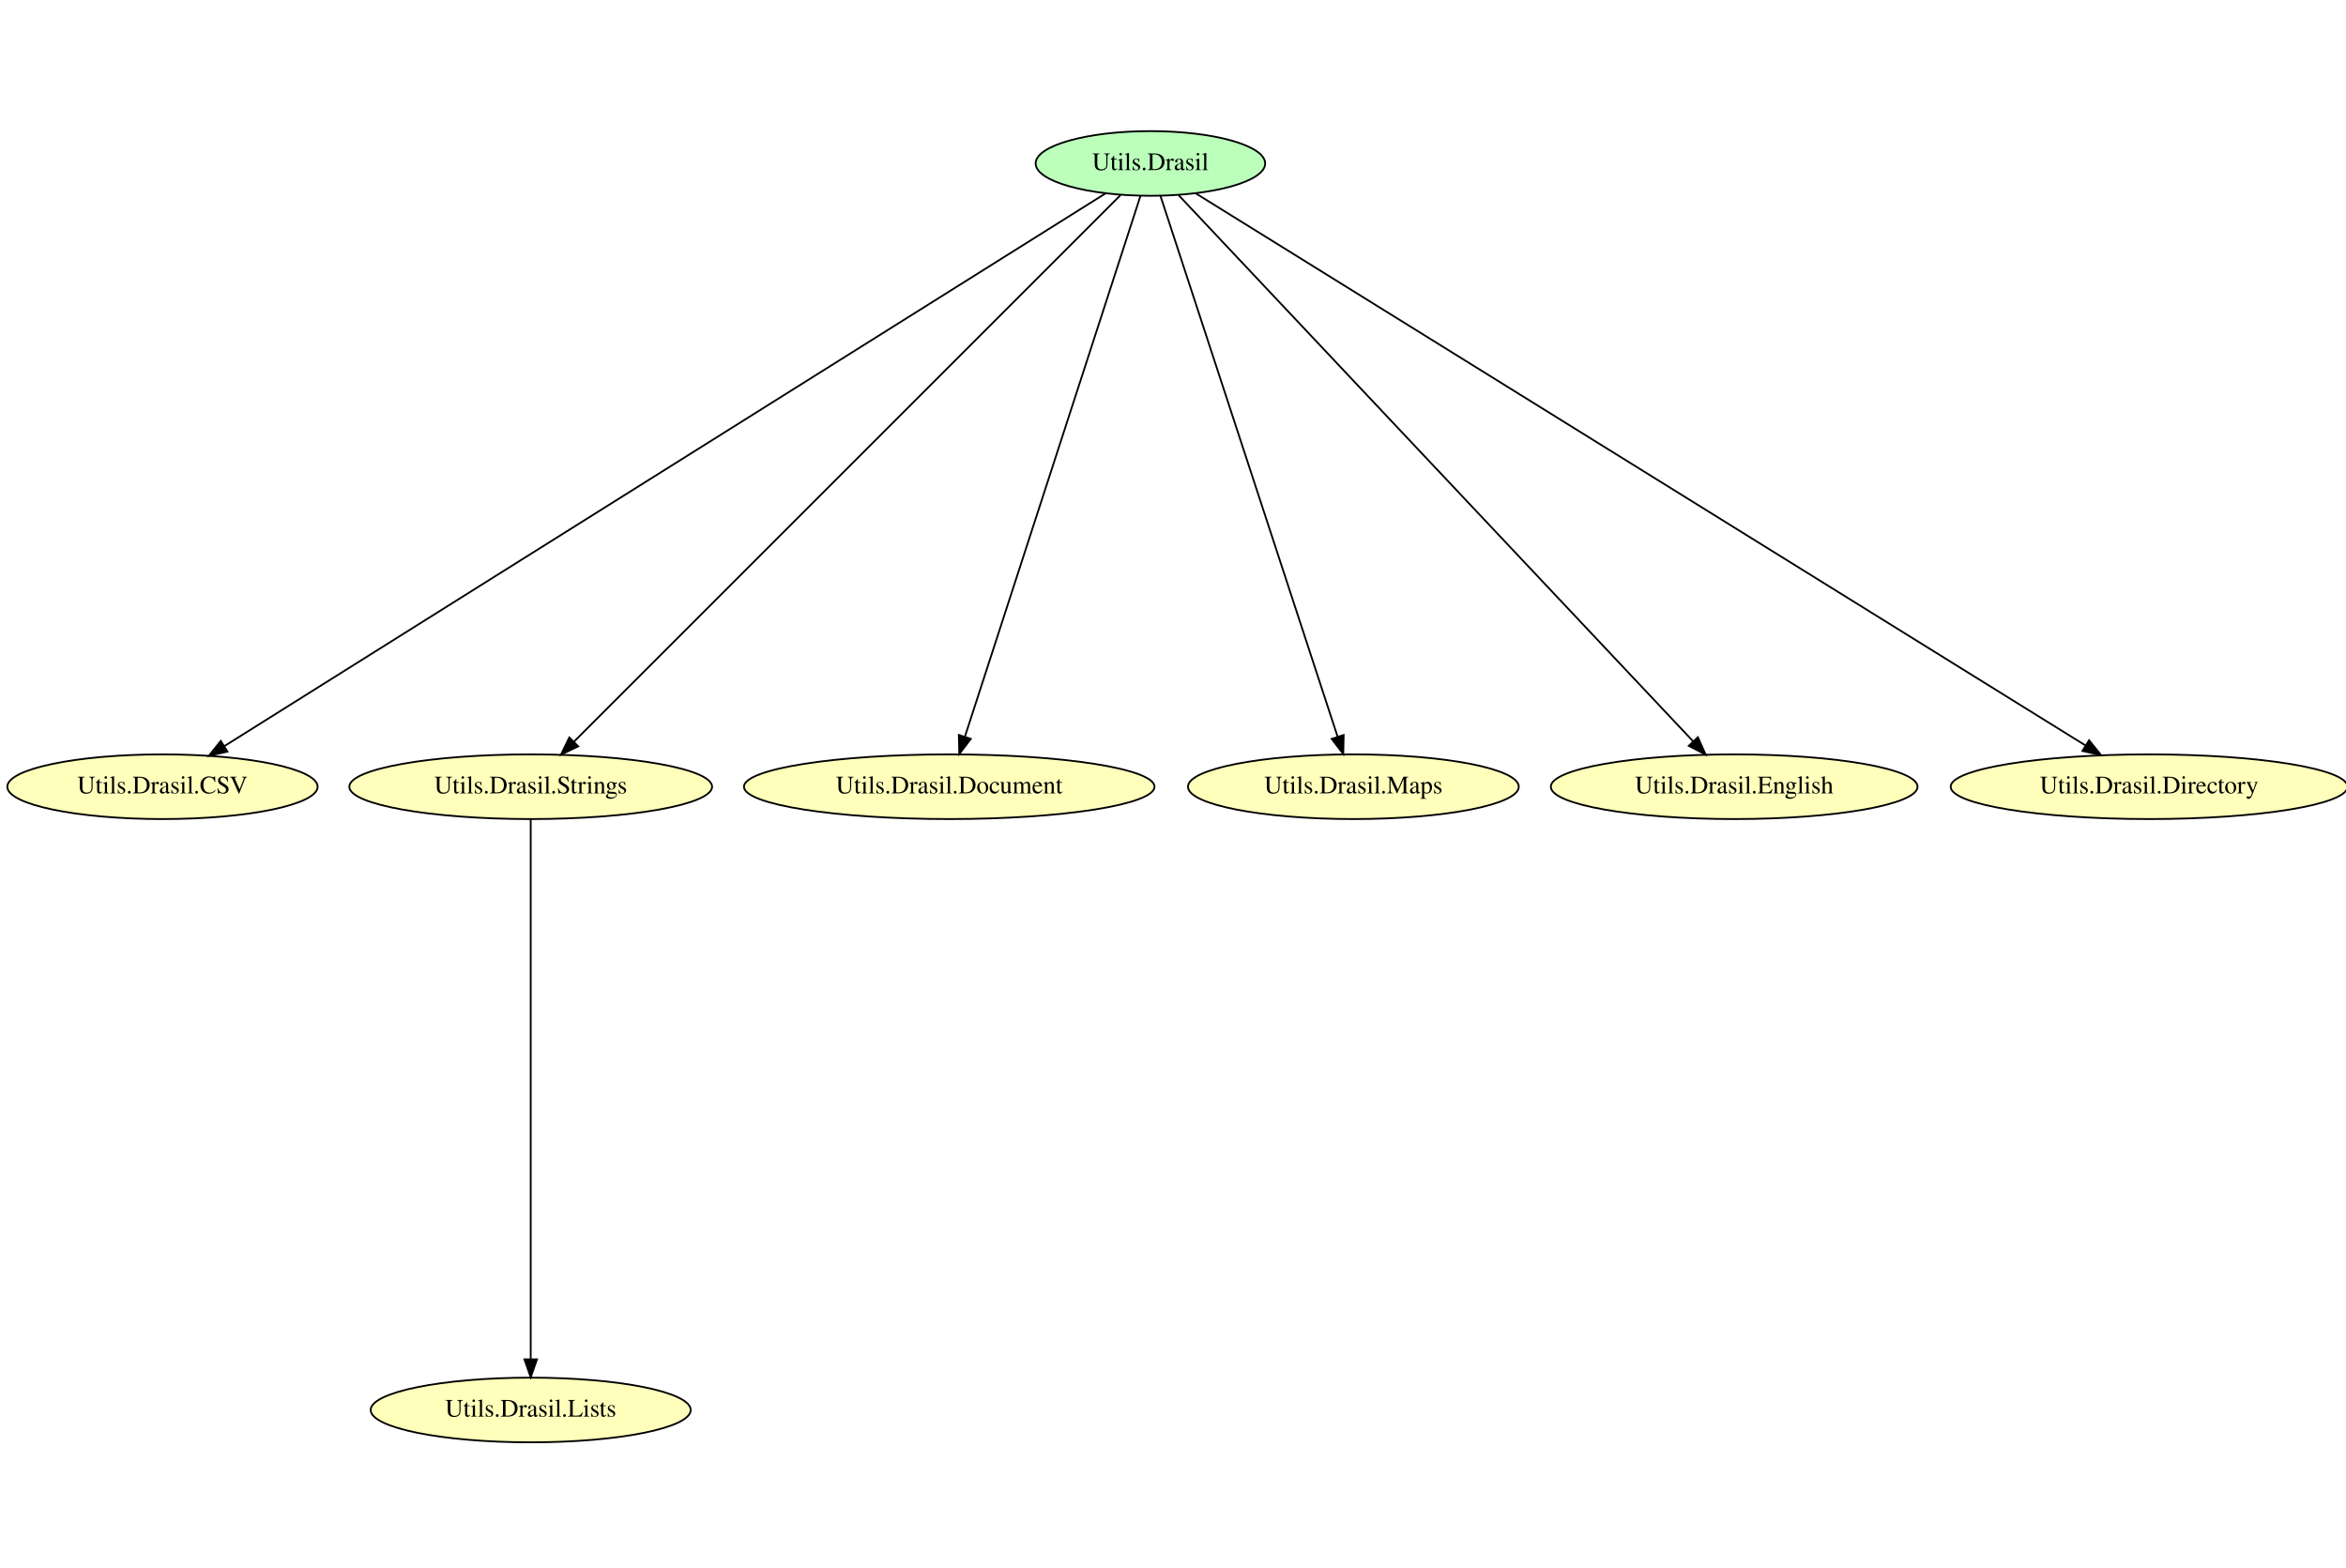
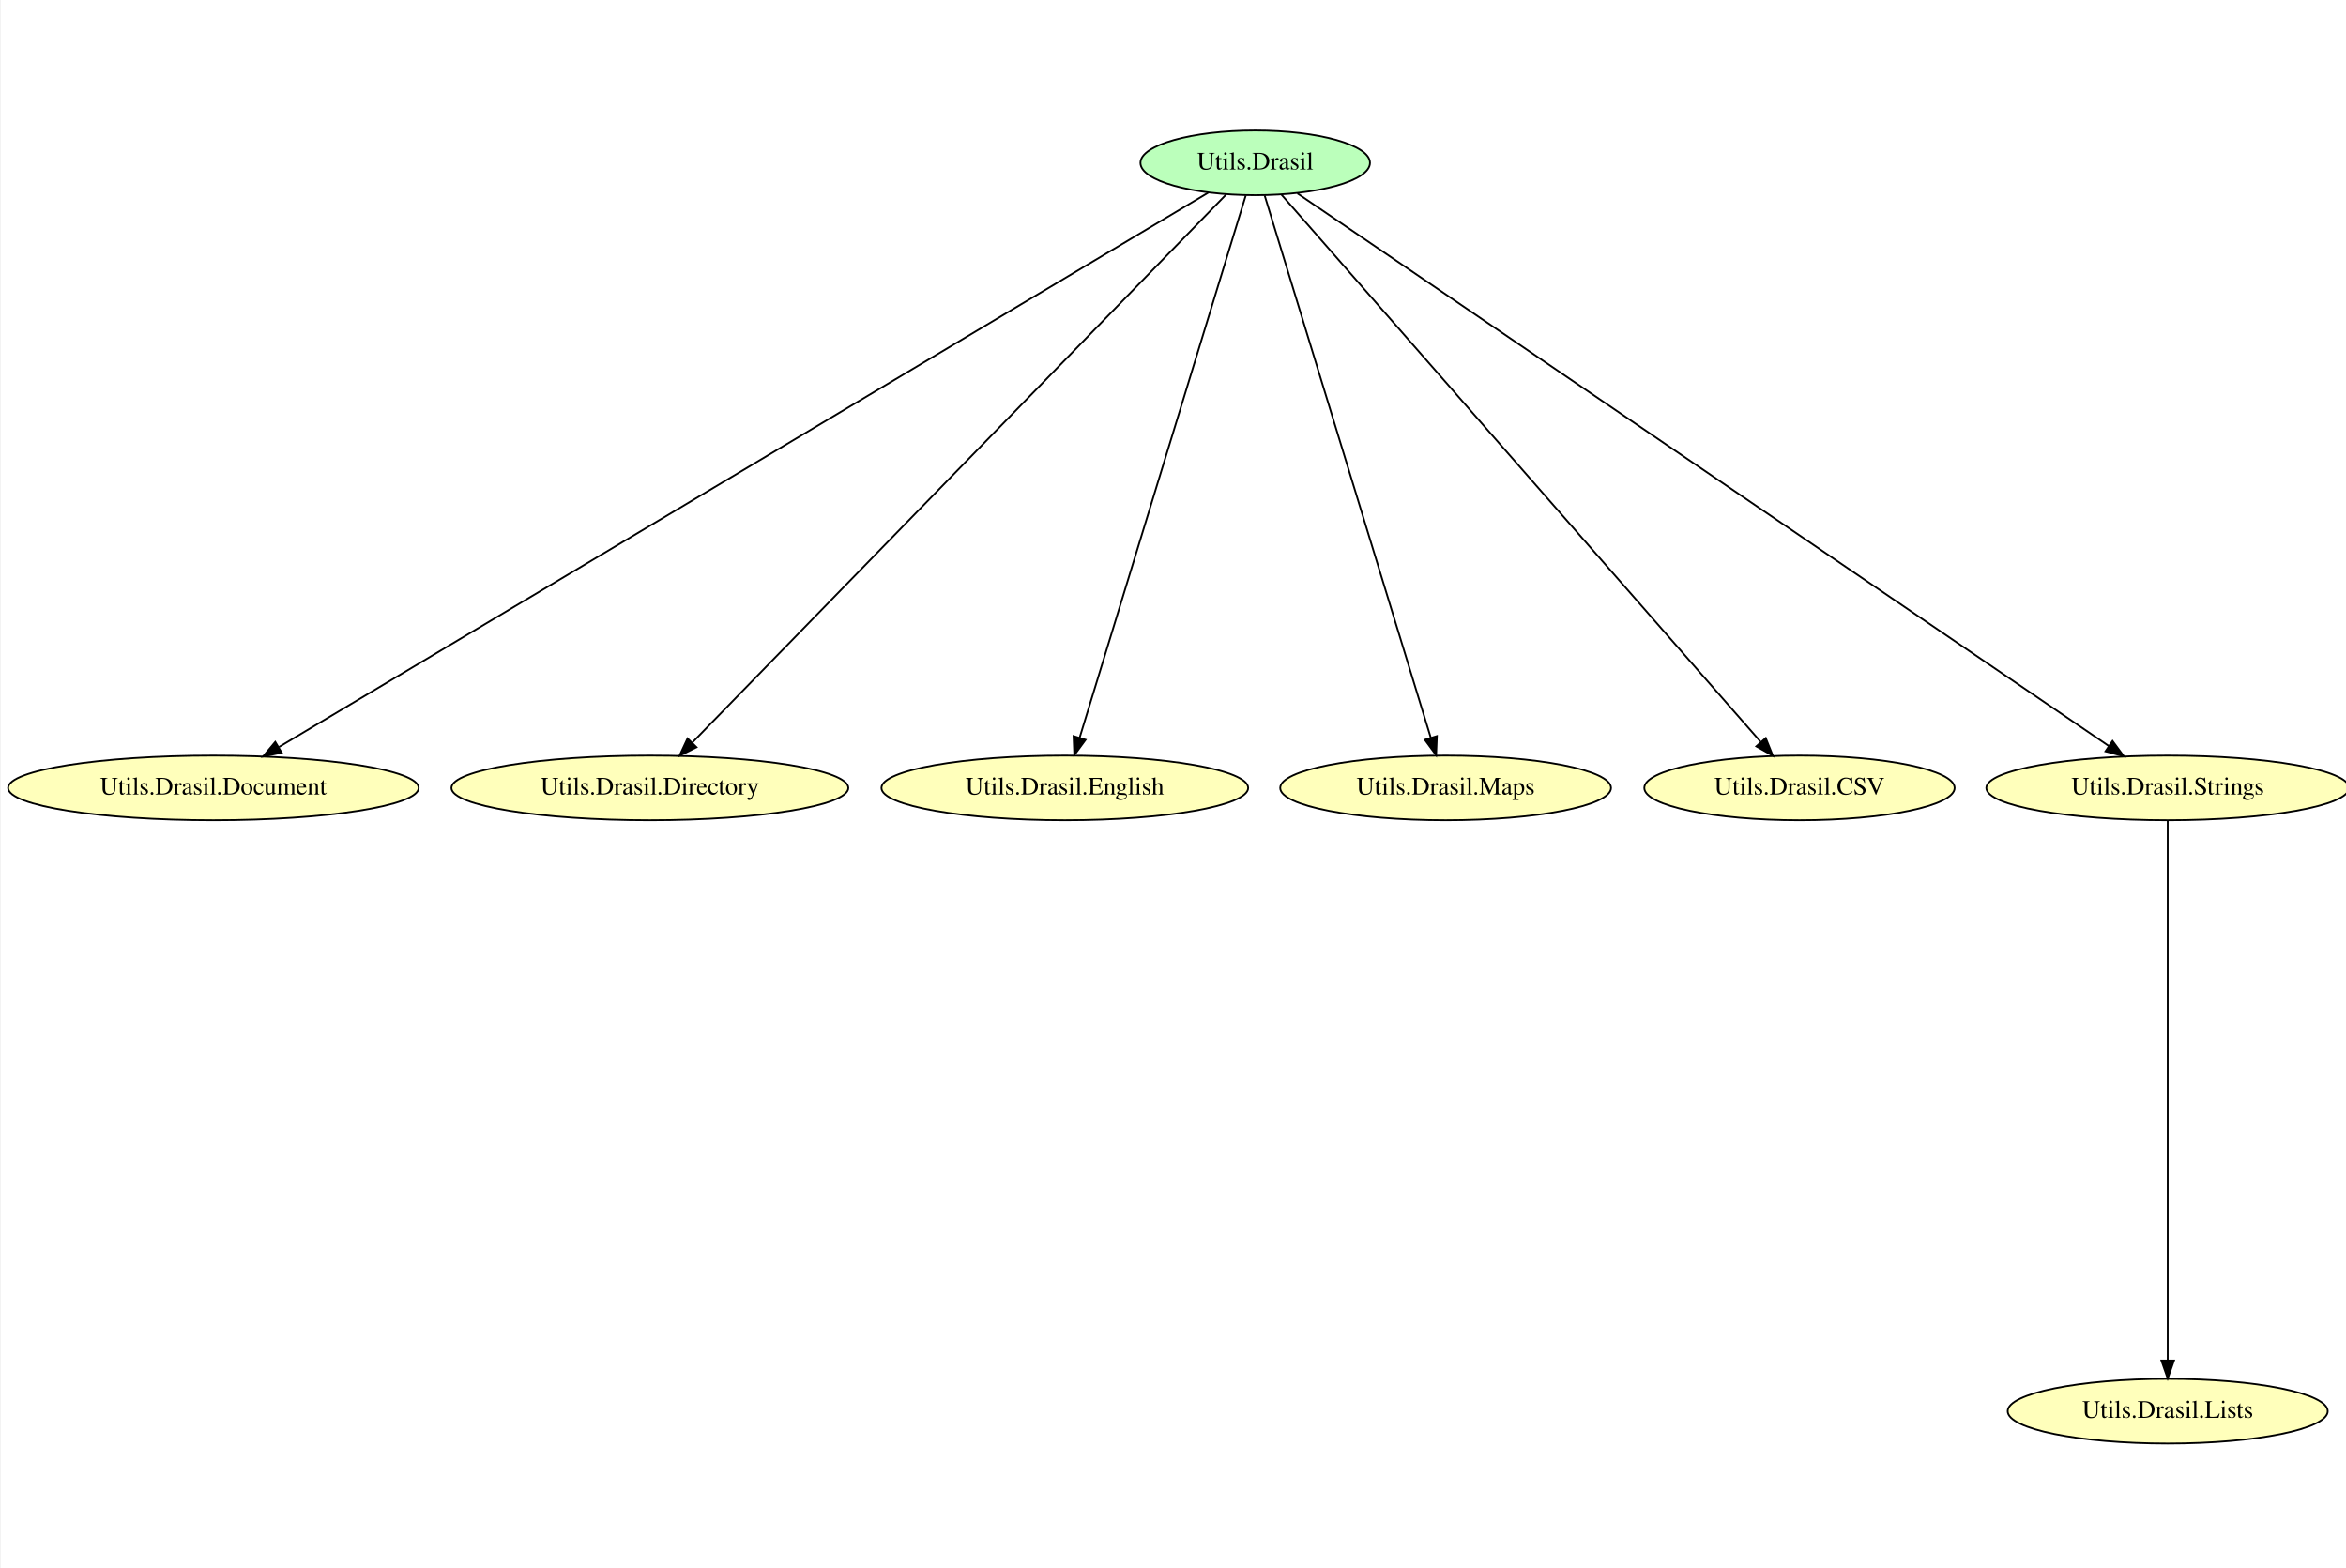
- <svg xmlns="http://www.w3.org/2000/svg" width="431pt" height="288pt" viewBox="0.00 0.00 430.99 288.00">
-   <g id="graph0" class="graph" transform="scale(0.33 0.33) rotate(0) translate(4 872)">
-     <polygon fill="white" stroke="transparent" points="-4,4 -4,-872 1306.93,-872 1306.93,4 -4,4" />
+ <svg xmlns="http://www.w3.org/2000/svg" width="431pt" height="288pt" viewBox="0.00 0.00 430.73 288.00">
+   <g id="graph0" class="graph" transform="scale(0.33 0.33) rotate(0) translate(4 872.67)">
+     <polygon fill="white" stroke="transparent" points="-4,4 -4,-872.67 1307.13,-872.67 1307.13,4 -4,4" />
    <g id="node1" class="node">
-       <ellipse fill="#bbffbb" stroke="black" cx="636.44" cy="-781" rx="63.89" ry="18" />
-       <text text-anchor="middle" x="636.44" y="-777.3" font-family="Times,serif" font-size="14.00">Utils.Drasil</text>
+       <ellipse fill="#bbffbb" stroke="black" cx="694.39" cy="-782" rx="63.89" ry="18" />
+       <text text-anchor="middle" x="694.39" y="-778.3" font-family="Times,serif" font-size="14.00">Utils.Drasil</text>
+     </g>
+     <g id="node3" class="node">
+       <ellipse fill="#ffffbb" stroke="black" cx="114.39" cy="-434" rx="114.28" ry="18" />
+       <text text-anchor="middle" x="114.39" y="-430.3" font-family="Times,serif" font-size="14.00">Utils.Drasil.Document</text>
+     </g>
+     <g id="edge6" class="edge">
+       <path fill="none" stroke="black" d="M668.34,-765.46C575.28,-709.94 259.03,-521.28 150.95,-456.81" />
+       <polygon fill="black" stroke="black" points="152.42,-453.61 142.04,-451.5 148.84,-459.62 152.42,-453.61" />
+     </g>
+     <g id="node4" class="node">
+       <ellipse fill="#ffffbb" stroke="black" cx="357.39" cy="-434" rx="110.48" ry="18" />
+       <text text-anchor="middle" x="357.39" y="-430.3" font-family="Times,serif" font-size="14.00">Utils.Drasil.Directory</text>
+     </g>
+     <g id="edge5" class="edge">
+       <path fill="none" stroke="black" d="M678.14,-764.31C623.43,-708.14 445.81,-525.78 381.18,-459.43" />
+       <polygon fill="black" stroke="black" points="383.36,-456.65 373.88,-451.93 378.35,-461.53 383.36,-456.65" />
+     </g>
+     <g id="node5" class="node">
+       <ellipse fill="#ffffbb" stroke="black" cx="588.39" cy="-434" rx="102.08" ry="18" />
+       <text text-anchor="middle" x="588.39" y="-430.3" font-family="Times,serif" font-size="14.00">Utils.Drasil.English</text>
+     </g>
+     <g id="edge4" class="edge">
+       <path fill="none" stroke="black" d="M689.13,-763.84C671.97,-707.81 617.47,-529.91 596.61,-461.84" />
+       <polygon fill="black" stroke="black" points="599.95,-460.8 593.68,-452.26 593.26,-462.85 599.95,-460.8" />
+     </g>
+     <g id="node6" class="node">
+       <ellipse fill="#ffffbb" stroke="black" cx="800.39" cy="-434" rx="92.08" ry="18" />
+       <text text-anchor="middle" x="800.39" y="-430.3" font-family="Times,serif" font-size="14.00">Utils.Drasil.Maps</text>
+     </g>
+     <g id="edge3" class="edge">
+       <path fill="none" stroke="black" d="M699.65,-763.84C716.81,-707.81 771.31,-529.91 792.17,-461.84" />
+       <polygon fill="black" stroke="black" points="795.52,-462.85 795.1,-452.26 788.83,-460.8 795.52,-462.85" />
+     </g>
+     <g id="node7" class="node">
+       <ellipse fill="#ffffbb" stroke="black" cx="997.39" cy="-434" rx="86.38" ry="18" />
+       <text text-anchor="middle" x="997.39" y="-430.3" font-family="Times,serif" font-size="14.00">Utils.Drasil.CSV</text>
+     </g>
+     <g id="edge2" class="edge">
+       <path fill="none" stroke="black" d="M709,-764.31C758.09,-708.26 917.24,-526.52 975.64,-459.83" />
+       <polygon fill="black" stroke="black" points="978.61,-461.76 982.57,-451.93 973.35,-457.14 978.61,-461.76" />
+     </g>
+     <g id="node8" class="node">
+       <ellipse fill="#ffffbb" stroke="black" cx="1202.39" cy="-434" rx="100.98" ry="18" />
+       <text text-anchor="middle" x="1202.39" y="-430.3" font-family="Times,serif" font-size="14.00">Utils.Drasil.Strings</text>
+     </g>
+     <g id="edge1" class="edge">
+       <path fill="none" stroke="black" d="M717.87,-765.01C800,-709.07 1074.49,-522.12 1169.6,-457.33" />
+       <polygon fill="black" stroke="black" points="1171.68,-460.15 1177.98,-451.63 1167.74,-454.36 1171.68,-460.15" />
    </g>
    <g id="node2" class="node">
-       <ellipse fill="#ffffbb" stroke="black" cx="86.44" cy="-434" rx="86.38" ry="18" />
-       <text text-anchor="middle" x="86.44" y="-430.3" font-family="Times,serif" font-size="14.00">Utils.Drasil.CSV</text>
+       <ellipse fill="#ffffbb" stroke="black" cx="1202.39" cy="-87" rx="89.08" ry="18" />
+       <text text-anchor="middle" x="1202.39" y="-83.3" font-family="Times,serif" font-size="14.00">Utils.Drasil.Lists</text>
    </g>
    <g id="edge7" class="edge">
-       <path fill="none" stroke="black" d="M611.38,-764.28C522.64,-708.62 223.23,-520.8 120.99,-456.67" />
-       <polygon fill="black" stroke="black" points="122.62,-453.56 112.29,-451.21 118.9,-459.49 122.62,-453.56" />
-     </g>
-     <g id="node3" class="node">
-       <ellipse fill="#ffffbb" stroke="black" cx="291.44" cy="-434" rx="100.98" ry="18" />
-       <text text-anchor="middle" x="291.44" y="-430.3" font-family="Times,serif" font-size="14.00">Utils.Drasil.Strings</text>
-     </g>
-     <g id="edge6" class="edge">
-       <path fill="none" stroke="black" d="M619.8,-763.36C563.68,-707.24 381.22,-524.78 315.4,-458.95" />
-       <polygon fill="black" stroke="black" points="317.87,-456.47 308.32,-451.88 312.92,-461.42 317.87,-456.47" />
-     </g>
-     <g id="node5" class="node">
-       <ellipse fill="#ffffbb" stroke="black" cx="524.44" cy="-434" rx="114.28" ry="18" />
-       <text text-anchor="middle" x="524.44" y="-430.3" font-family="Times,serif" font-size="14.00">Utils.Drasil.Document</text>
-     </g>
-     <g id="edge5" class="edge">
-       <path fill="none" stroke="black" d="M630.89,-762.89C612.75,-707.02 555.17,-529.64 533.13,-461.77" />
-       <polygon fill="black" stroke="black" points="536.45,-460.64 530.03,-452.21 529.79,-462.8 536.45,-460.64" />
-     </g>
-     <g id="node6" class="node">
-       <ellipse fill="#ffffbb" stroke="black" cx="749.44" cy="-434" rx="92.08" ry="18" />
-       <text text-anchor="middle" x="749.44" y="-430.3" font-family="Times,serif" font-size="14.00">Utils.Drasil.Maps</text>
-     </g>
-     <g id="edge4" class="edge">
-       <path fill="none" stroke="black" d="M642.05,-762.89C660.35,-707.02 718.44,-529.64 740.68,-461.77" />
-       <polygon fill="black" stroke="black" points="744.02,-462.8 743.8,-452.21 737.37,-460.63 744.02,-462.8" />
-     </g>
-     <g id="node7" class="node">
-       <ellipse fill="#ffffbb" stroke="black" cx="961.44" cy="-434" rx="102.08" ry="18" />
-       <text text-anchor="middle" x="961.44" y="-430.3" font-family="Times,serif" font-size="14.00">Utils.Drasil.English</text>
-     </g>
-     <g id="edge3" class="edge">
-       <path fill="none" stroke="black" d="M652.12,-763.36C704.88,-707.35 876.17,-525.52 938.5,-459.36" />
-       <polygon fill="black" stroke="black" points="941.23,-461.56 945.54,-451.88 936.14,-456.76 941.23,-461.56" />
-     </g>
-     <g id="node8" class="node">
-       <ellipse fill="#ffffbb" stroke="black" cx="1192.44" cy="-434" rx="110.48" ry="18" />
-       <text text-anchor="middle" x="1192.44" y="-430.3" font-family="Times,serif" font-size="14.00">Utils.Drasil.Directory</text>
-     </g>
-     <g id="edge2" class="edge">
-       <path fill="none" stroke="black" d="M661.78,-764.28C751.37,-708.69 1053.38,-521.29 1157.11,-456.92" />
-       <polygon fill="black" stroke="black" points="1159.01,-459.86 1165.67,-451.61 1155.32,-453.91 1159.01,-459.86" />
-     </g>
-     <g id="node4" class="node">
-       <ellipse fill="#ffffbb" stroke="black" cx="291.44" cy="-87" rx="89.08" ry="18" />
-       <text text-anchor="middle" x="291.44" y="-83.3" font-family="Times,serif" font-size="14.00">Utils.Drasil.Lists</text>
-     </g>
-     <g id="edge1" class="edge">
-       <path fill="none" stroke="black" d="M291.44,-415.89C291.44,-360.25 291.44,-184.09 291.44,-115.61" />
-       <polygon fill="black" stroke="black" points="294.94,-115.21 291.44,-105.21 287.94,-115.21 294.94,-115.21" />
+       <path fill="none" stroke="black" d="M1202.39,-415.89C1202.39,-360.25 1202.39,-184.09 1202.39,-115.61" />
+       <polygon fill="black" stroke="black" points="1205.89,-115.21 1202.39,-105.21 1198.89,-115.21 1205.89,-115.21" />
    </g>
  </g>
</svg>
